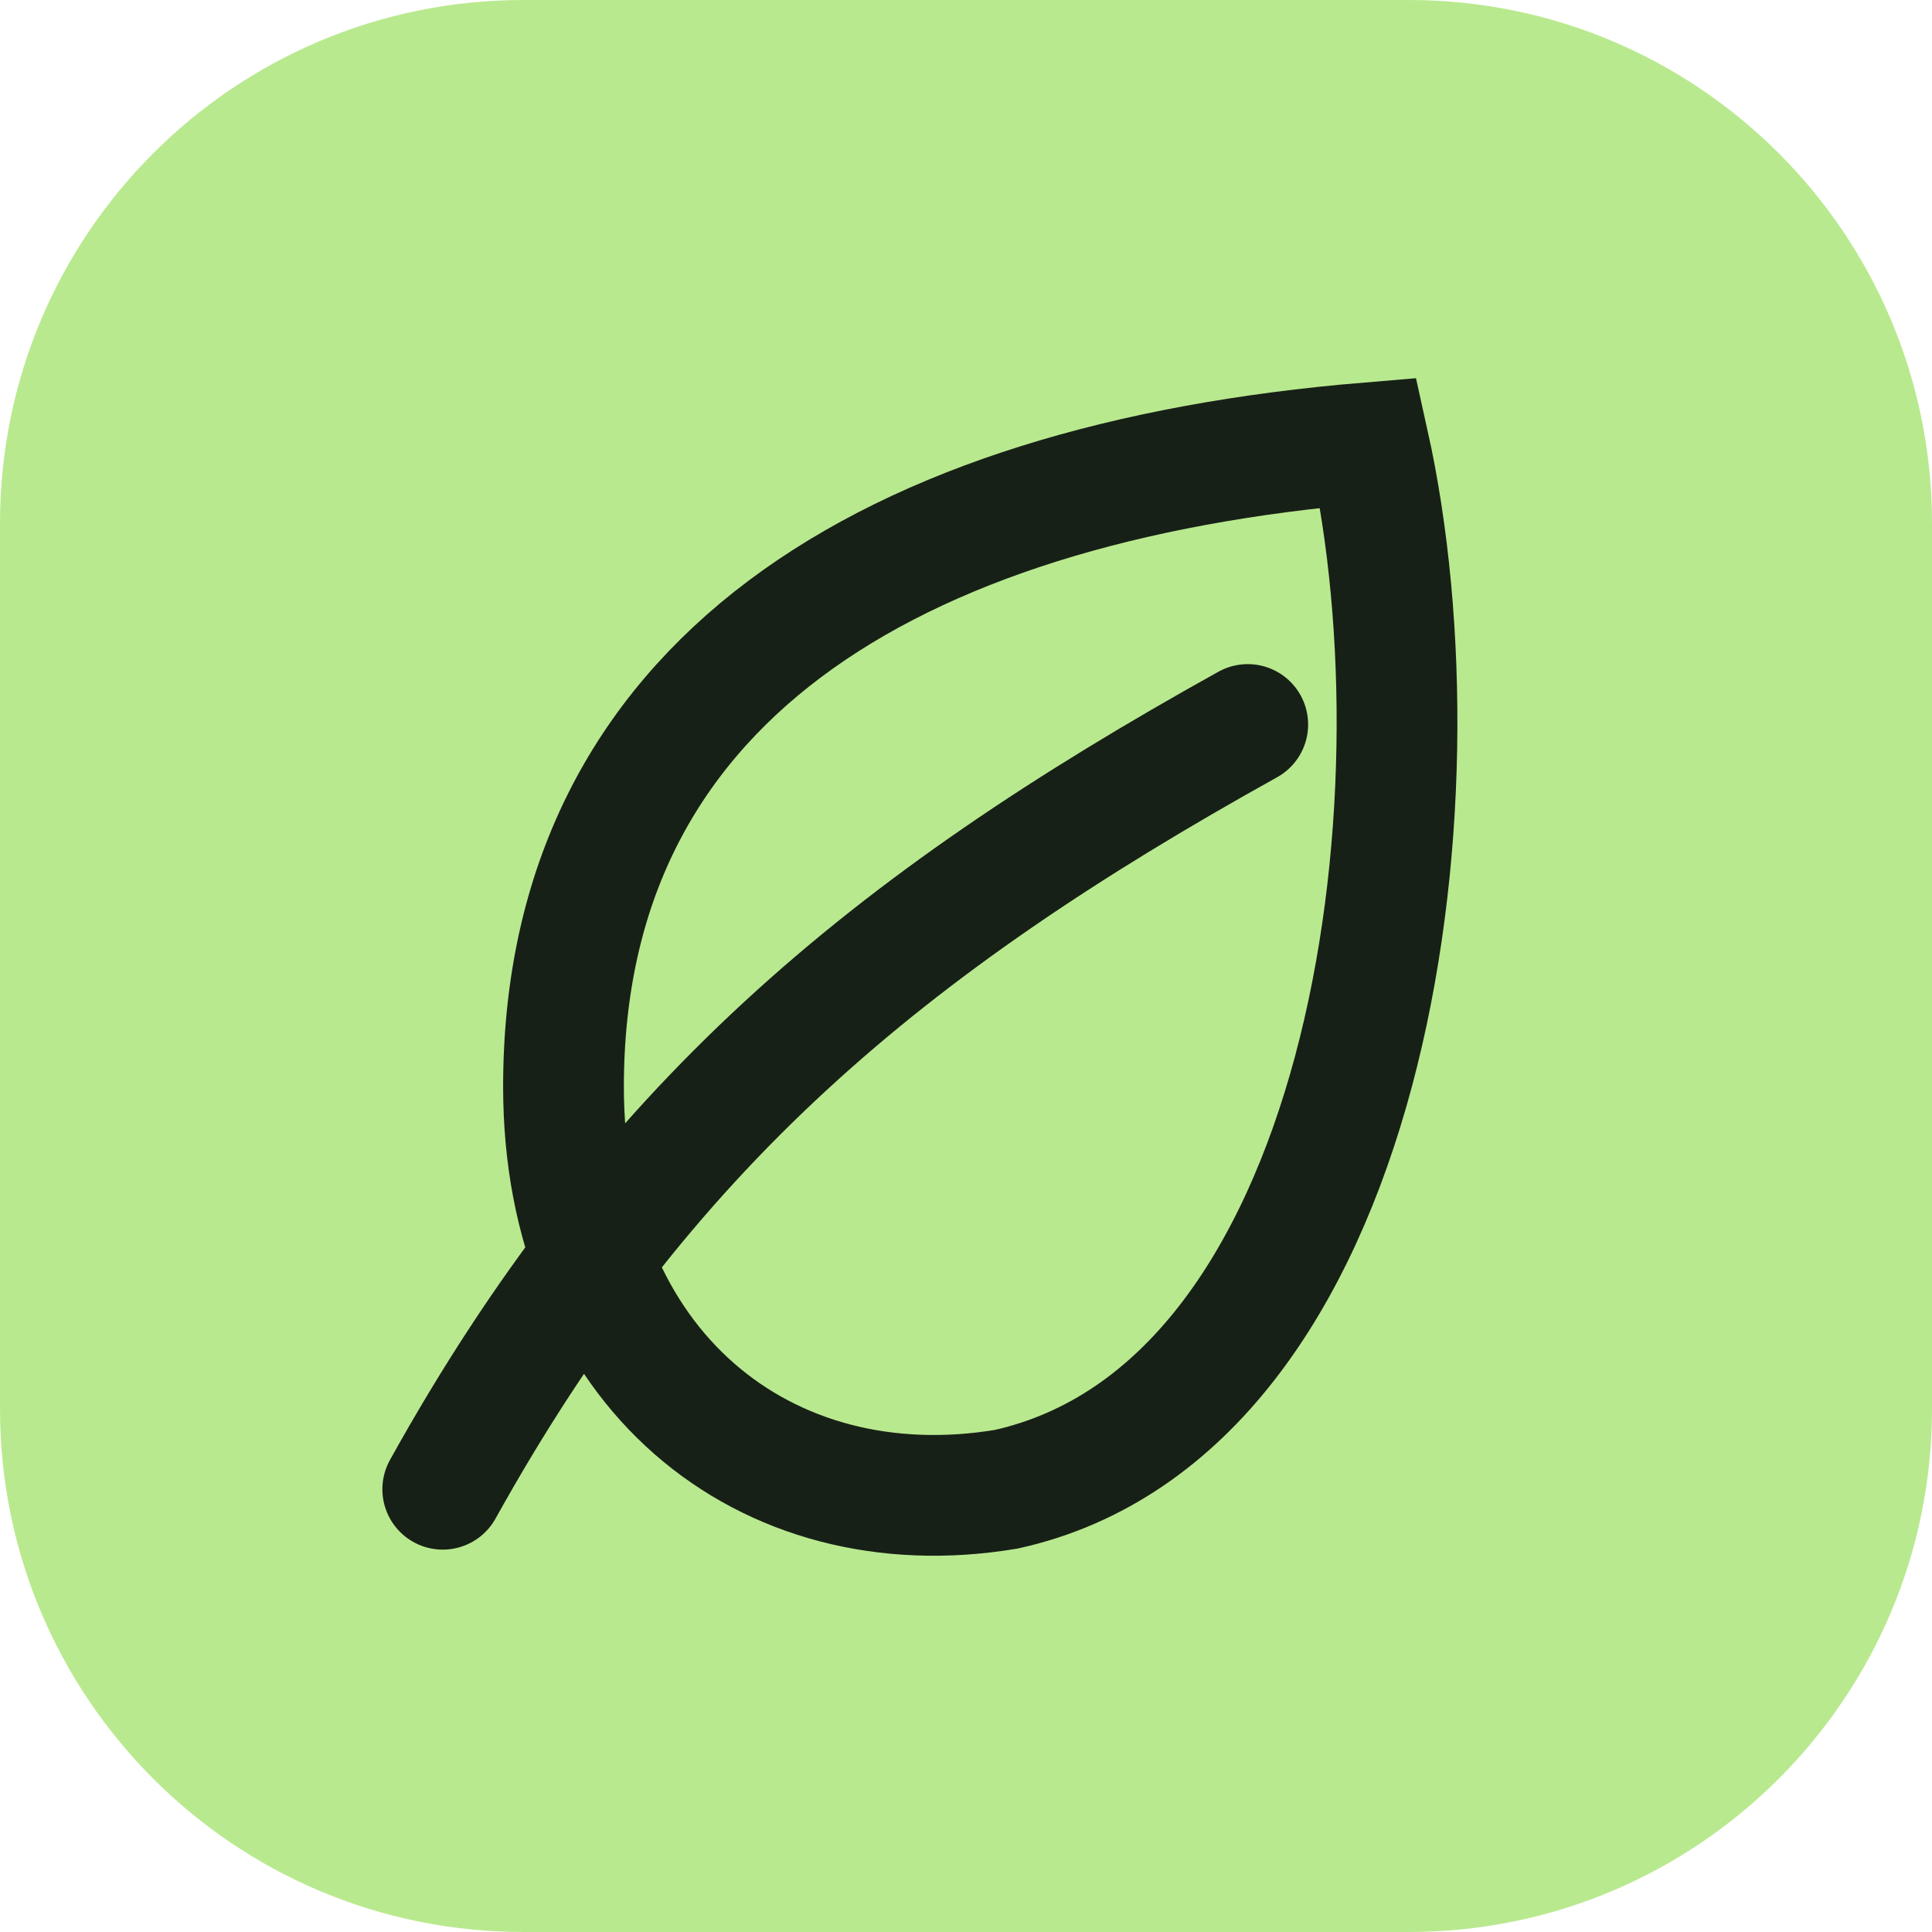
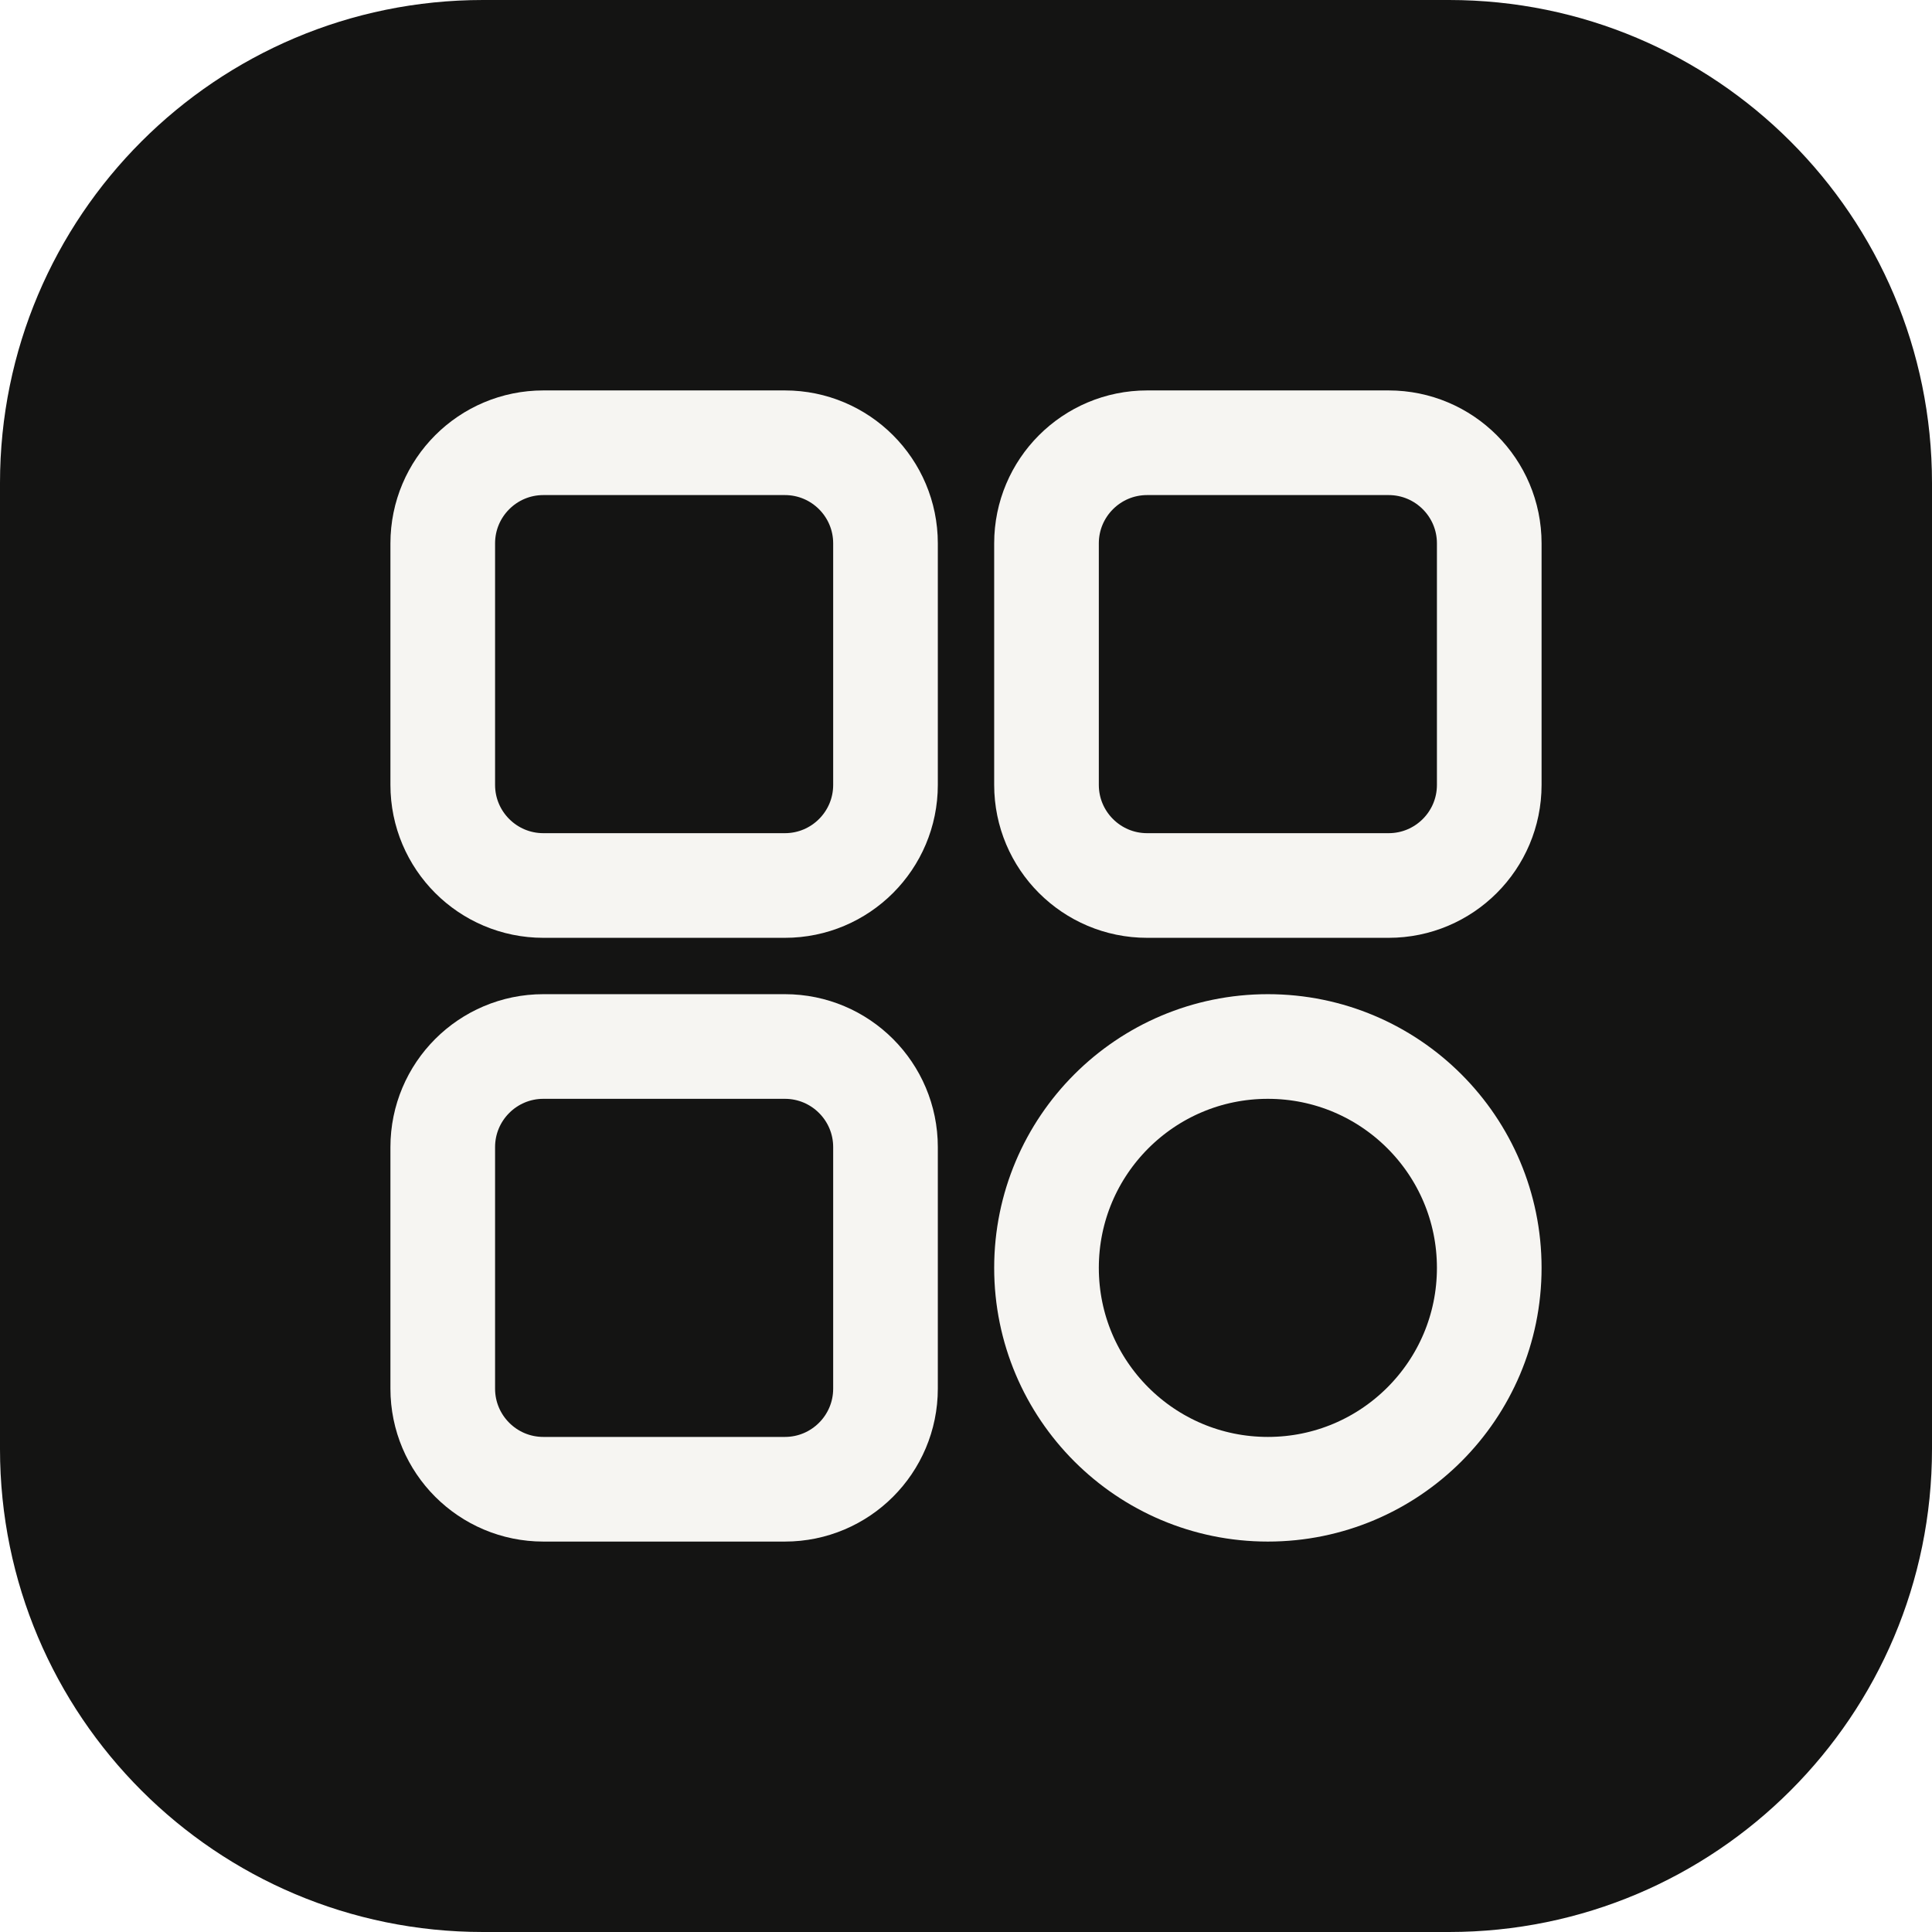
<svg xmlns="http://www.w3.org/2000/svg" viewBox="0 0 48 48">
-   <rect width="48" height="48" rx="13" fill="#b9e98f" />
-   <path d="M34 11C22 12 14 17 14 27c0 7 5 11 11 10 9-2 11-17 9-26ZM11 37c5-9 11-14 20-19" fill="none" stroke="#172017" stroke-linecap="round" stroke-width="3" />
+   <rect width="48" height="48" rx="12" fill="#141413" />
+   <rect x="11" y="11" width="11" height="11" rx="2.5" fill="none" stroke="#f6f5f2" stroke-width="2.6" />
+   <rect x="26" y="11" width="11" height="11" rx="2.5" fill="none" stroke="#f6f5f2" stroke-width="2.6" />
+   <rect x="11" y="26" width="11" height="11" rx="2.5" fill="none" stroke="#f6f5f2" stroke-width="2.6" />
+   <circle cx="31.5" cy="31.5" r="5.5" fill="none" stroke="#f6f5f2" stroke-width="2.6" />
</svg>
